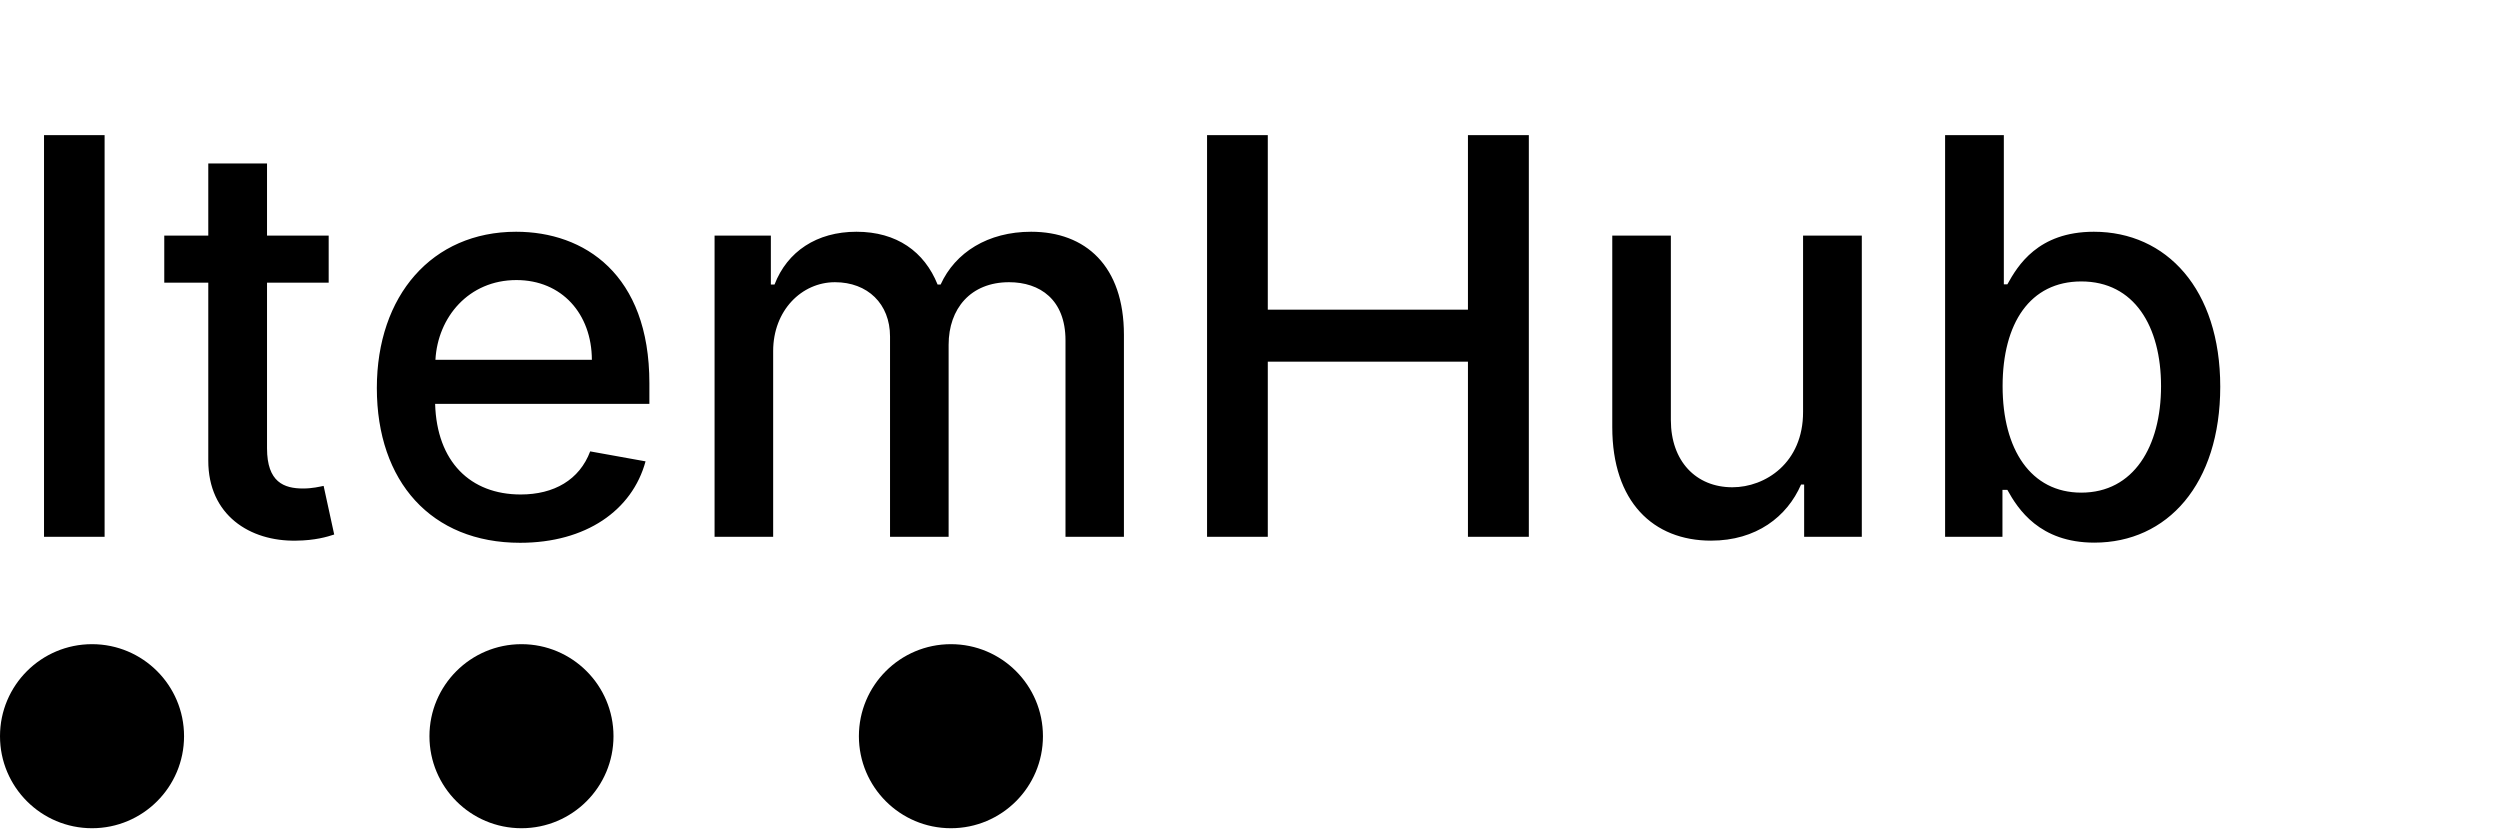
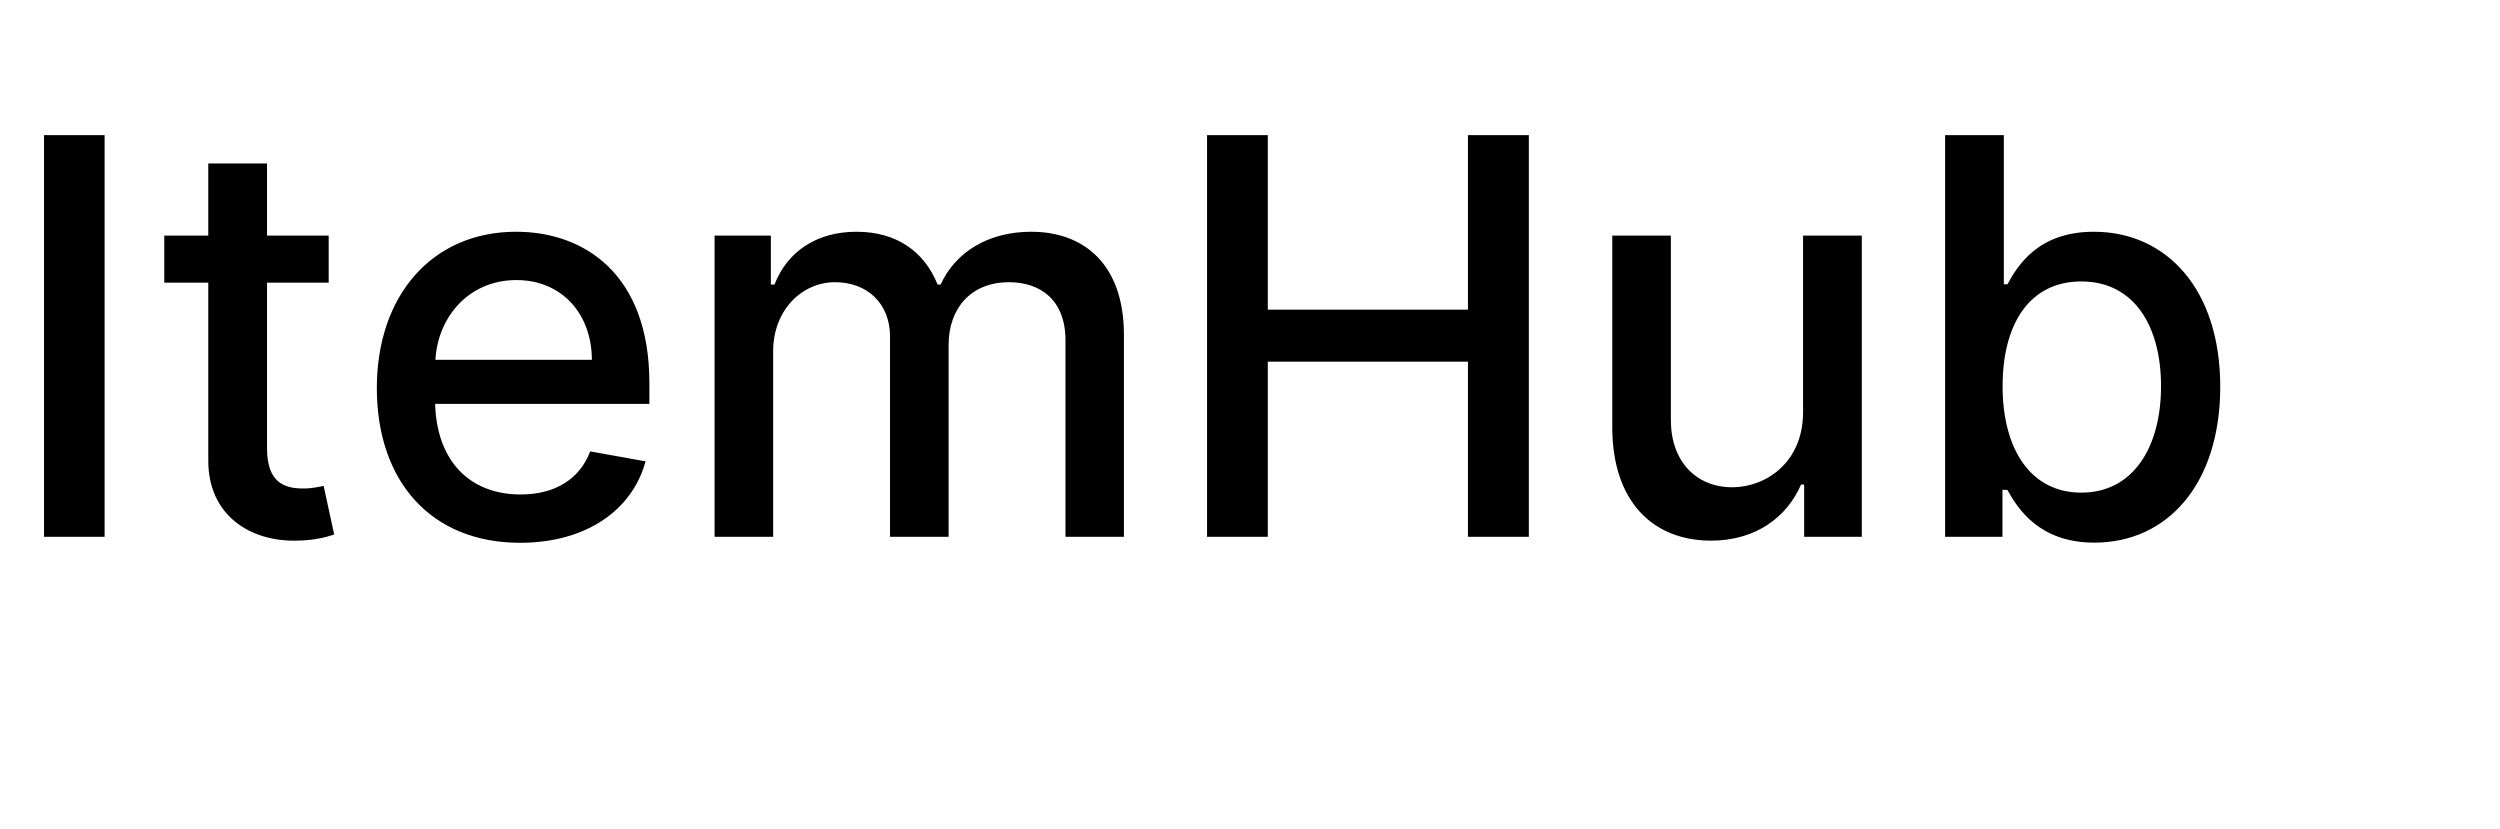
<svg xmlns="http://www.w3.org/2000/svg" width="163" height="54" viewBox="0 0 163 54" fill="none">
  <defs />
  <path id="ItemHub" d="M2.87 8.81L6.82 8.81L6.82 35L2.87 35L2.87 8.81ZM82.66 35L78.7 35L78.7 8.81L82.66 8.81L82.66 20.19L95.71 20.19L95.71 8.81L99.68 8.81L99.68 35L95.71 35L95.71 23.58L82.66 23.58L82.66 35ZM130.56 35L126.82 35L126.82 8.81L130.65 8.81L130.65 18.54L130.88 18.54C131.55 17.33 132.87 15.11 136.52 15.11C141.25 15.11 144.76 18.85 144.76 25.21C144.76 31.57 141.31 35.38 136.55 35.38C132.98 35.38 131.57 33.19 130.88 31.94L130.56 31.94L130.56 35ZM17.41 15.36L21.43 15.36L21.43 18.43L17.41 18.43L17.41 29.23C17.41 31.44 18.52 31.85 19.76 31.85C20.38 31.85 20.84 31.73 21.1 31.68L21.79 34.85C21.34 35 20.53 35.24 19.31 35.25C16.3 35.31 13.57 33.59 13.58 30.02L13.58 18.43L10.71 18.43L10.71 15.36L13.58 15.36L13.58 10.66L17.41 10.66L17.41 15.36ZM42.09 30.08C41.22 33.28 38.2 35.39 33.91 35.39C28.12 35.39 24.57 31.4 24.57 25.3C24.57 19.27 28.17 15.11 33.65 15.11C38.09 15.11 42.34 17.87 42.34 24.98L42.34 26.33L28.37 26.33C28.48 30.11 30.67 32.24 33.95 32.24C36.12 32.24 37.78 31.29 38.48 29.43L42.09 30.08ZM50.41 35L46.59 35L46.59 15.36L50.26 15.36L50.26 18.55L50.5 18.55C51.33 16.4 53.25 15.11 55.84 15.11C58.47 15.11 60.27 16.41 61.13 18.55L61.33 18.55C62.28 16.46 64.41 15.11 67.23 15.11C70.78 15.11 73.28 17.34 73.28 21.83L73.28 35L69.47 35L69.47 22.19C69.47 19.53 67.8 18.4 65.79 18.4C63.29 18.4 61.85 20.12 61.85 22.48L61.85 35L58.03 35L58.03 21.94C58.03 19.81 56.57 18.4 54.44 18.4C52.27 18.4 50.41 20.24 50.41 22.89L50.41 35ZM112.95 31.77C115.09 31.77 117.57 30.19 117.56 26.85L117.56 15.36L121.39 15.36L121.39 35L117.63 35L117.63 31.59L117.43 31.59C116.52 33.69 114.51 35.25 111.56 35.25C107.79 35.25 105.12 32.72 105.12 27.85L105.12 15.36L108.94 15.36L108.94 27.39C108.94 30.06 110.57 31.77 112.95 31.77ZM33.67 18.26C30.56 18.26 28.54 20.68 28.39 23.46L38.59 23.46C38.58 20.46 36.63 18.26 33.67 18.26ZM135.7 18.35C132.36 18.35 130.57 21.07 130.57 25.18C130.57 29.31 132.41 32.12 135.7 32.12C139.11 32.12 140.9 29.12 140.9 25.18C140.9 21.28 139.16 18.35 135.7 18.35Z" fill="#000000" fill-opacity="1" fill-rule="evenodd" />
-   <circle id="Эллипс 1" cx="62" cy="48" r="6" fill="#000000" fill-opacity="1" />
-   <circle id="Эллипс 1" cx="34" cy="48" r="6" fill="#000000" fill-opacity="1" />
-   <circle id="Эллипс 1" cx="6" cy="48" r="6" fill="#000000" fill-opacity="1" />
</svg>
